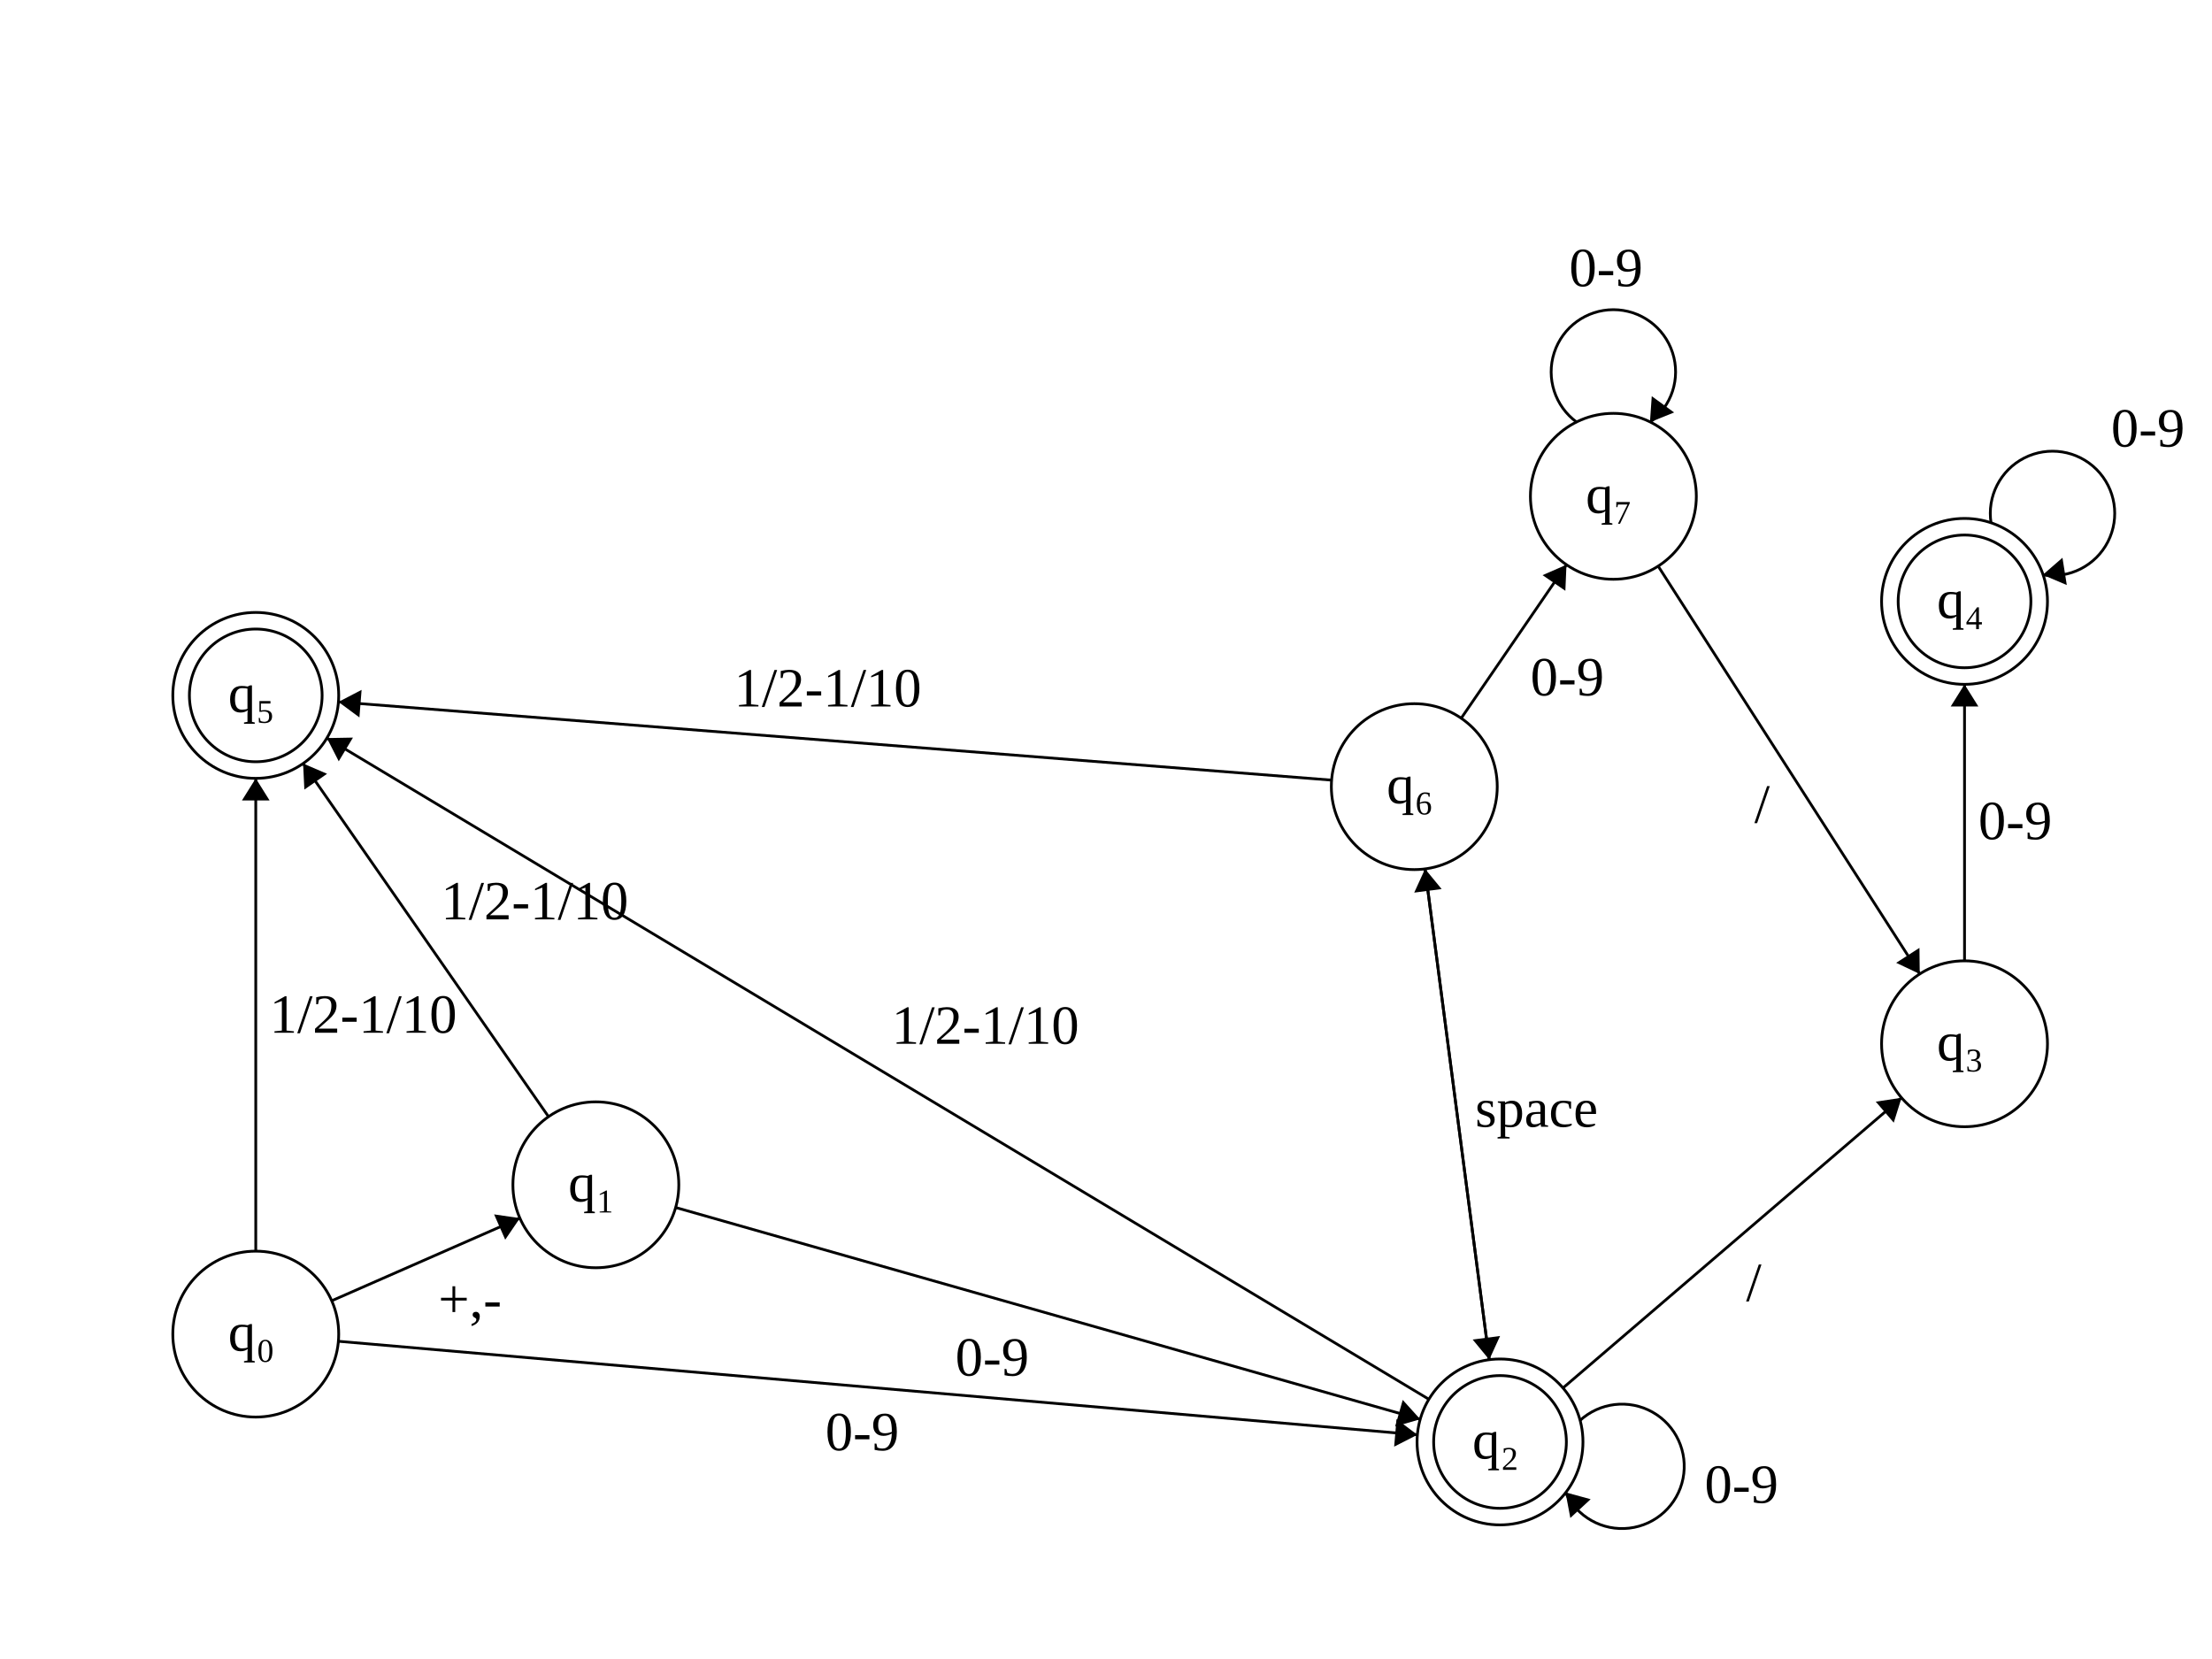
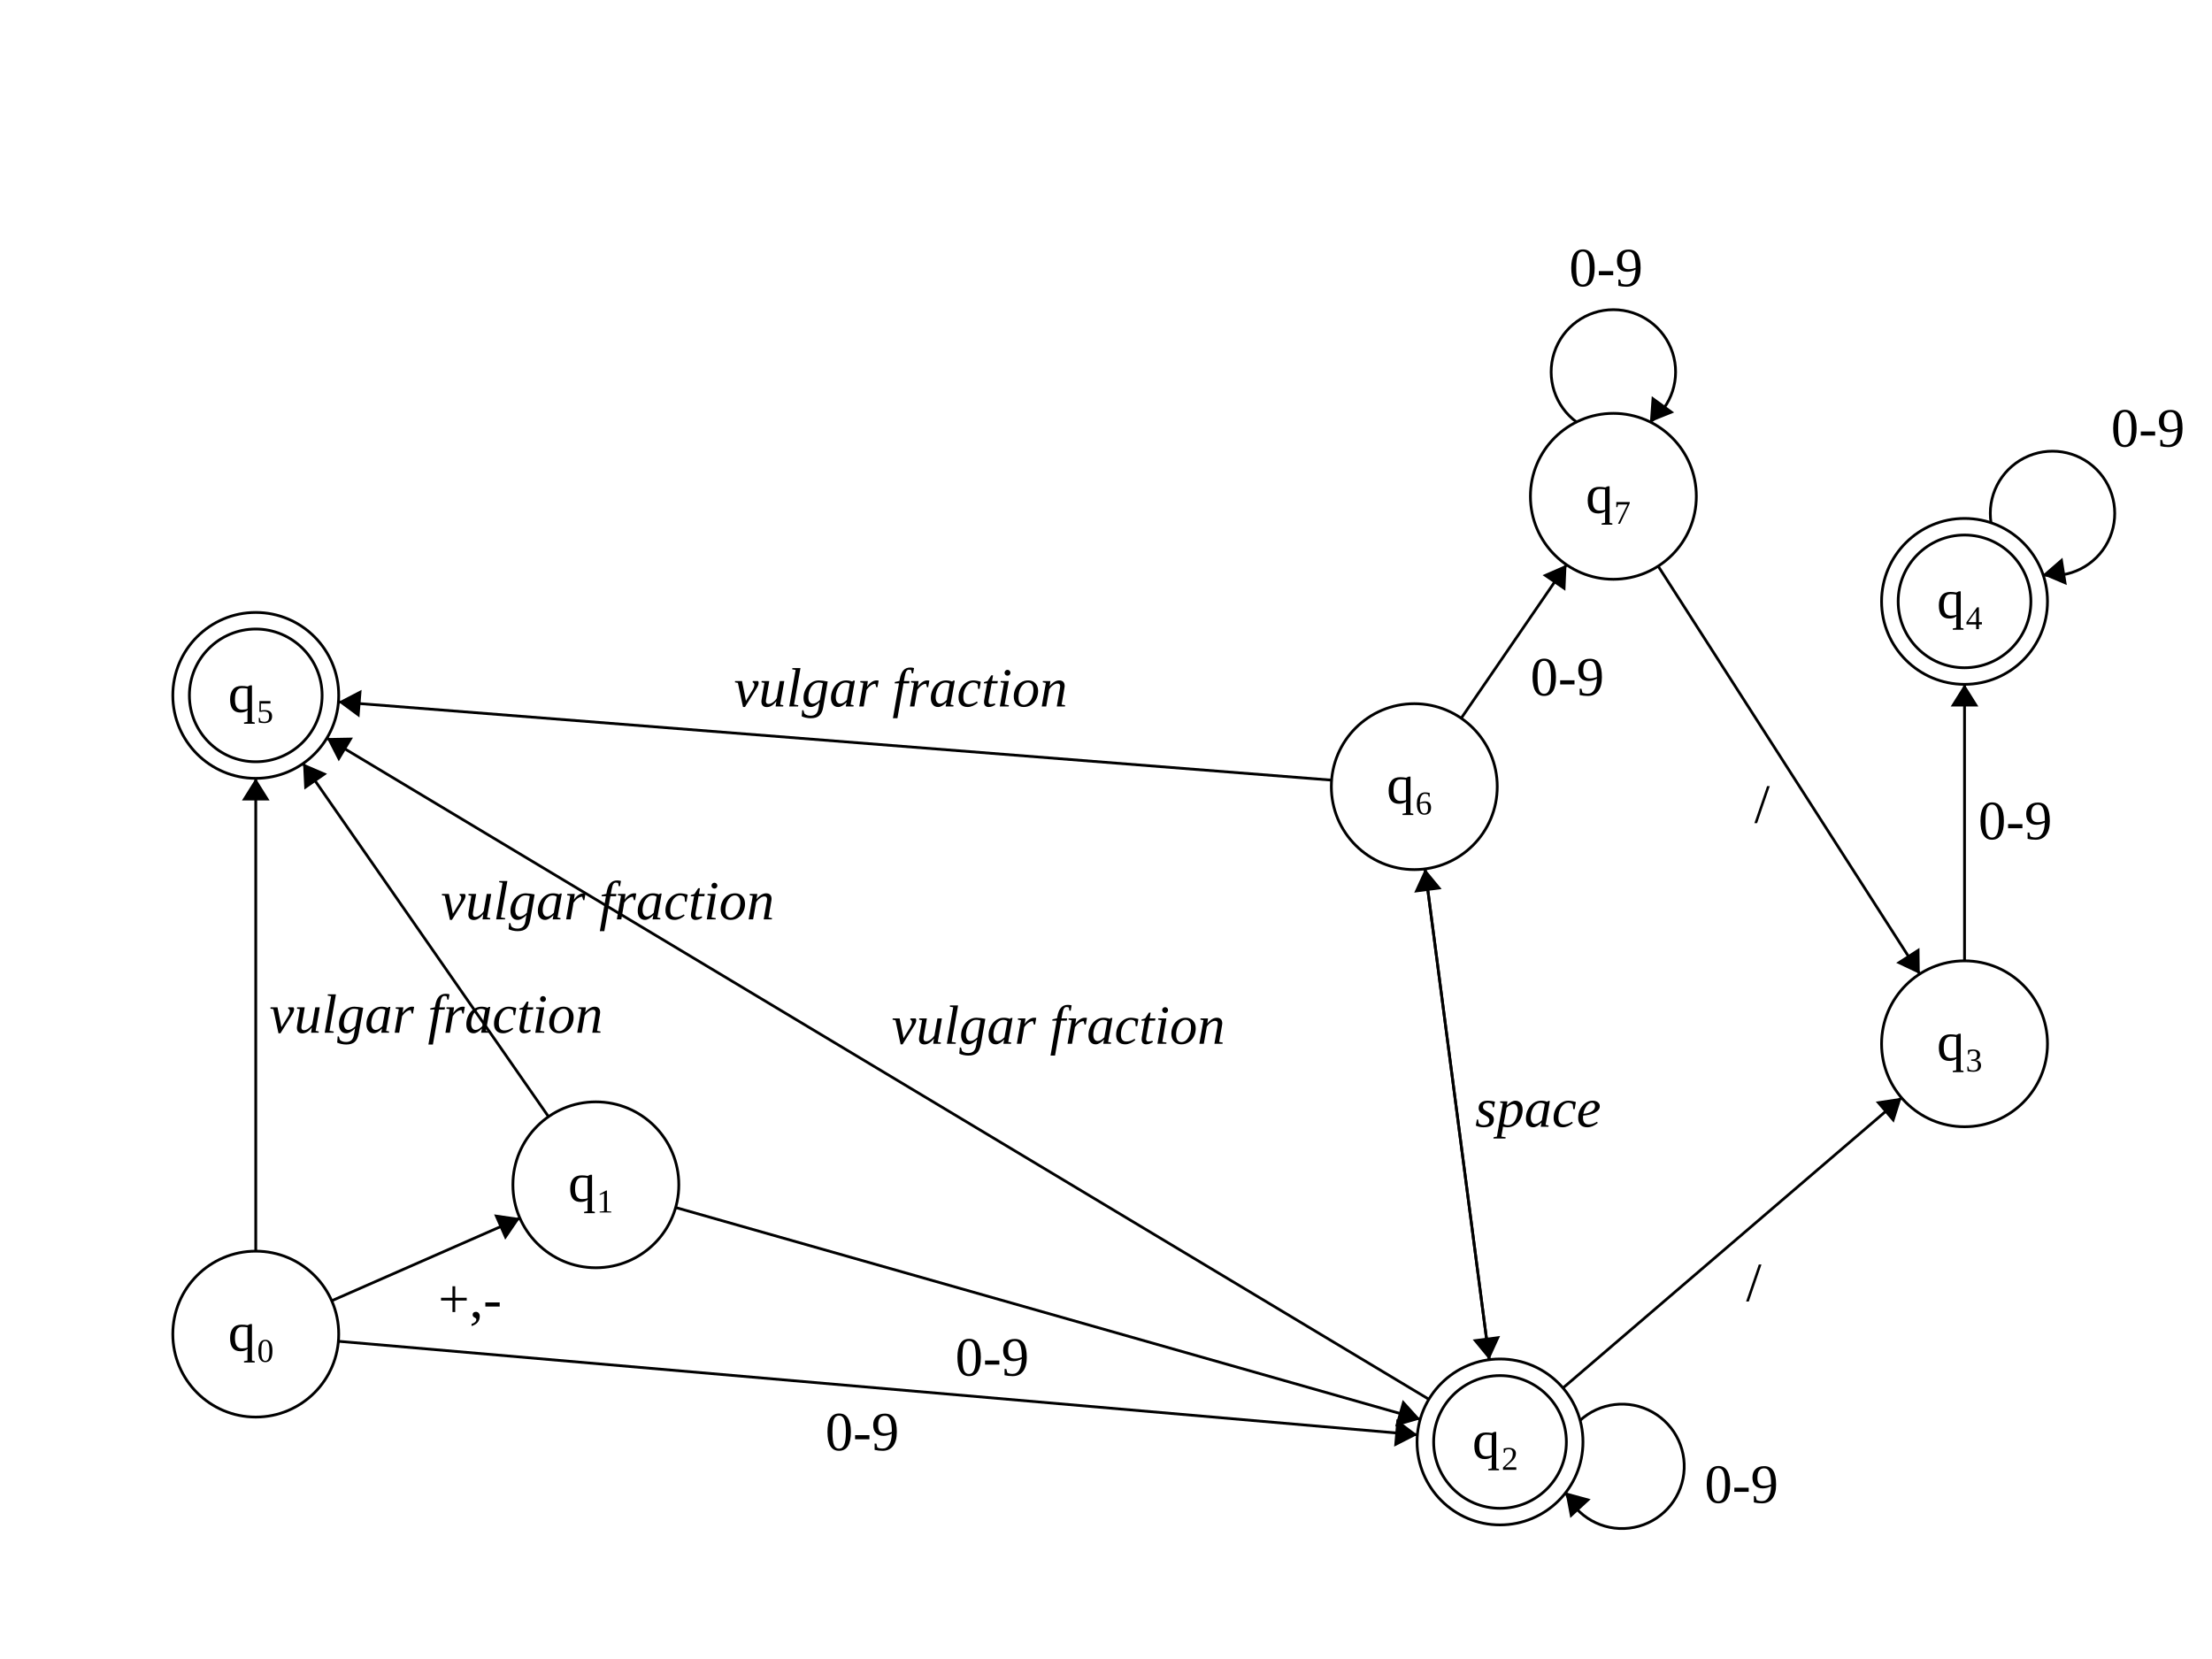
<svg xmlns="http://www.w3.org/2000/svg" width="800" height="600" version="1.1">
  <ellipse stroke="black" stroke-width="1" fill="none" cx="92.5" cy="482.5" rx="30" ry="30" />
  <text x="82.5" y="488.5" font-family="Times New Roman" font-size="20">q₀</text>
  <ellipse stroke="black" stroke-width="1" fill="none" cx="542.5" cy="521.5" rx="30" ry="30" />
  <text x="532.5" y="527.5" font-family="Times New Roman" font-size="20">q₂</text>
  <ellipse stroke="black" stroke-width="1" fill="none" cx="542.5" cy="521.5" rx="24" ry="24" />
  <ellipse stroke="black" stroke-width="1" fill="none" cx="92.5" cy="251.5" rx="30" ry="30" />
  <text x="82.5" y="257.5" font-family="Times New Roman" font-size="20">q₅</text>
  <ellipse stroke="black" stroke-width="1" fill="none" cx="92.5" cy="251.5" rx="24" ry="24" />
  <ellipse stroke="black" stroke-width="1" fill="none" cx="215.5" cy="428.5" rx="30" ry="30" />
  <text x="205.5" y="434.5" font-family="Times New Roman" font-size="20">q₁</text>
  <ellipse stroke="black" stroke-width="1" fill="none" cx="710.5" cy="377.5" rx="30" ry="30" />
  <text x="700.5" y="383.5" font-family="Times New Roman" font-size="20">q₃</text>
  <ellipse stroke="black" stroke-width="1" fill="none" cx="710.5" cy="217.5" rx="30" ry="30" />
  <text x="700.5" y="223.5" font-family="Times New Roman" font-size="20">q₄</text>
  <ellipse stroke="black" stroke-width="1" fill="none" cx="710.5" cy="217.5" rx="24" ry="24" />
  <ellipse stroke="black" stroke-width="1" fill="none" cx="511.5" cy="284.5" rx="30" ry="30" />
  <text x="501.5" y="290.5" font-family="Times New Roman" font-size="20">q₆</text>
  <ellipse stroke="black" stroke-width="1" fill="none" cx="583.5" cy="179.5" rx="30" ry="30" />
  <text x="573.5" y="185.5" font-family="Times New Roman" font-size="20">q₇</text>
  <polygon stroke="black" stroke-width="1" points="119.969,470.44 188.031,440.56" />
  <polygon fill="black" stroke-width="1" points="188.031,440.56 178.696,439.197 182.715,448.354" />
  <text x="158.5" y="476.5" font-family="Times New Roman" font-size="20">+,-</text>
  <polygon stroke="black" stroke-width="1" points="92.5,452.5 92.5,281.5" />
  <polygon fill="black" stroke-width="1" points="92.5,281.5 87.5,289.5 97.5,289.5" />
-   <text x="97.5" y="373.5" font-family="Times New Roman" font-size="20">1/2-1/10</text>
+   <text x="97.5" y="373.5" font-family="Times New Roman" font-size="20" font-style="italic">vulgar fraction</text>
  <polygon stroke="black" stroke-width="1" points="122.388,485.09 512.612,518.91" />
  <polygon fill="black" stroke-width="1" points="512.612,518.91 505.074,513.238 504.21,523.2" />
  <text x="298.5" y="524.5" font-family="Times New Roman" font-size="20">0-9</text>
  <polygon stroke="black" stroke-width="1" points="244.356,436.707 513.644,513.293" />
  <polygon fill="black" stroke-width="1" points="513.644,513.293 507.317,506.296 504.582,515.914" />
  <text x="345.5" y="497.5" font-family="Times New Roman" font-size="20">0-9</text>
  <polygon stroke="black" stroke-width="1" points="198.38,403.864 109.62,276.136" />
  <polygon fill="black" stroke-width="1" points="109.62,276.136 110.079,285.558 118.291,279.852" />
-   <text x="159.5" y="332.5" font-family="Times New Roman" font-size="20">1/2-1/10</text>
+   <text x="159.5" y="332.5" font-family="Times New Roman" font-size="20" font-style="italic">vulgar fraction</text>
  <path stroke="black" stroke-width="1" fill="none" d="M 571.37,513.787 A 22.5,22.5 0 1 1 566.183,539.724" />
  <text x="616.5" y="543.5" font-family="Times New Roman" font-size="20">0-9</text>
  <polygon fill="black" stroke-width="1" points="566.183,539.724 567.932,548.994 575.282,542.214" />
  <polygon stroke="black" stroke-width="1" points="565.278,501.976 687.722,397.024" />
  <polygon fill="black" stroke-width="1" points="687.722,397.024 678.394,398.434 684.902,406.026" />
  <text x="631.5" y="470.5" font-family="Times New Roman" font-size="20">/</text>
  <polygon stroke="black" stroke-width="1" points="710.5,347.5 710.5,247.5" />
  <polygon fill="black" stroke-width="1" points="710.5,247.5 705.5,255.5 715.5,255.5" />
  <text x="715.5" y="303.5" font-family="Times New Roman" font-size="20">0-9</text>
  <path stroke="black" stroke-width="1" fill="none" d="M 720.097,189.2 A 22.5,22.5 0 1 1 738.8,207.903" />
  <text x="763.5" y="161.5" font-family="Times New Roman" font-size="20">0-9</text>
  <polygon fill="black" stroke-width="1" points="738.8,207.903 747.484,211.59 745.919,201.713" />
  <polygon stroke="black" stroke-width="1" points="538.609,491.753 515.391,314.247" />
  <polygon fill="black" stroke-width="1" points="515.391,314.247 511.471,322.828 521.386,321.531" />
-   <text x="533.5" y="407.5" font-family="Times New Roman" font-size="20">space</text>
+   <text x="533.5" y="407.5" font-family="Times New Roman" font-size="20" font-style="italic">space</text>
  <polygon stroke="black" stroke-width="1" points="515.391,314.247 538.609,491.753" />
  <polygon fill="black" stroke-width="1" points="538.609,491.753 542.529,483.172 532.614,484.469" />
  <polygon stroke="black" stroke-width="1" points="516.775,506.065 118.225,266.935" />
  <polygon fill="black" stroke-width="1" points="118.225,266.935 122.512,275.338 127.657,266.763" />
-   <text x="322.5" y="377.5" font-family="Times New Roman" font-size="20">1/2-1/10</text>
+   <text x="322.5" y="377.5" font-family="Times New Roman" font-size="20" font-style="italic">vulgar fraction</text>
  <polygon stroke="black" stroke-width="1" points="528.466,259.758 566.534,204.242" />
  <polygon fill="black" stroke-width="1" points="566.534,204.242 557.886,208.012 566.134,213.667" />
  <text x="553.5" y="251.5" font-family="Times New Roman" font-size="20">0-9</text>
  <path stroke="black" stroke-width="1" fill="none" d="M 570.275,152.703 A 22.5,22.5 0 1 1 596.725,152.703" />
  <text x="567.5" y="103.5" font-family="Times New Roman" font-size="20">0-9</text>
  <polygon fill="black" stroke-width="1" points="596.725,152.703 605.473,149.17 597.382,143.292" />
  <polygon stroke="black" stroke-width="1" points="599.697,204.752 694.303,352.248" />
  <polygon fill="black" stroke-width="1" points="694.303,352.248 694.193,342.815 685.775,348.214" />
  <text x="634.5" y="297.5" font-family="Times New Roman" font-size="20">/</text>
  <polygon stroke="black" stroke-width="1" points="481.593,282.145 122.407,253.855" />
  <polygon fill="black" stroke-width="1" points="122.407,253.855 129.99,259.468 130.775,249.499" />
-   <text x="265.5" y="255.5" font-family="Times New Roman" font-size="20">1/2-1/10</text>
+   <text x="265.5" y="255.5" font-family="Times New Roman" font-size="20" font-style="italic">vulgar fraction</text>
</svg>
